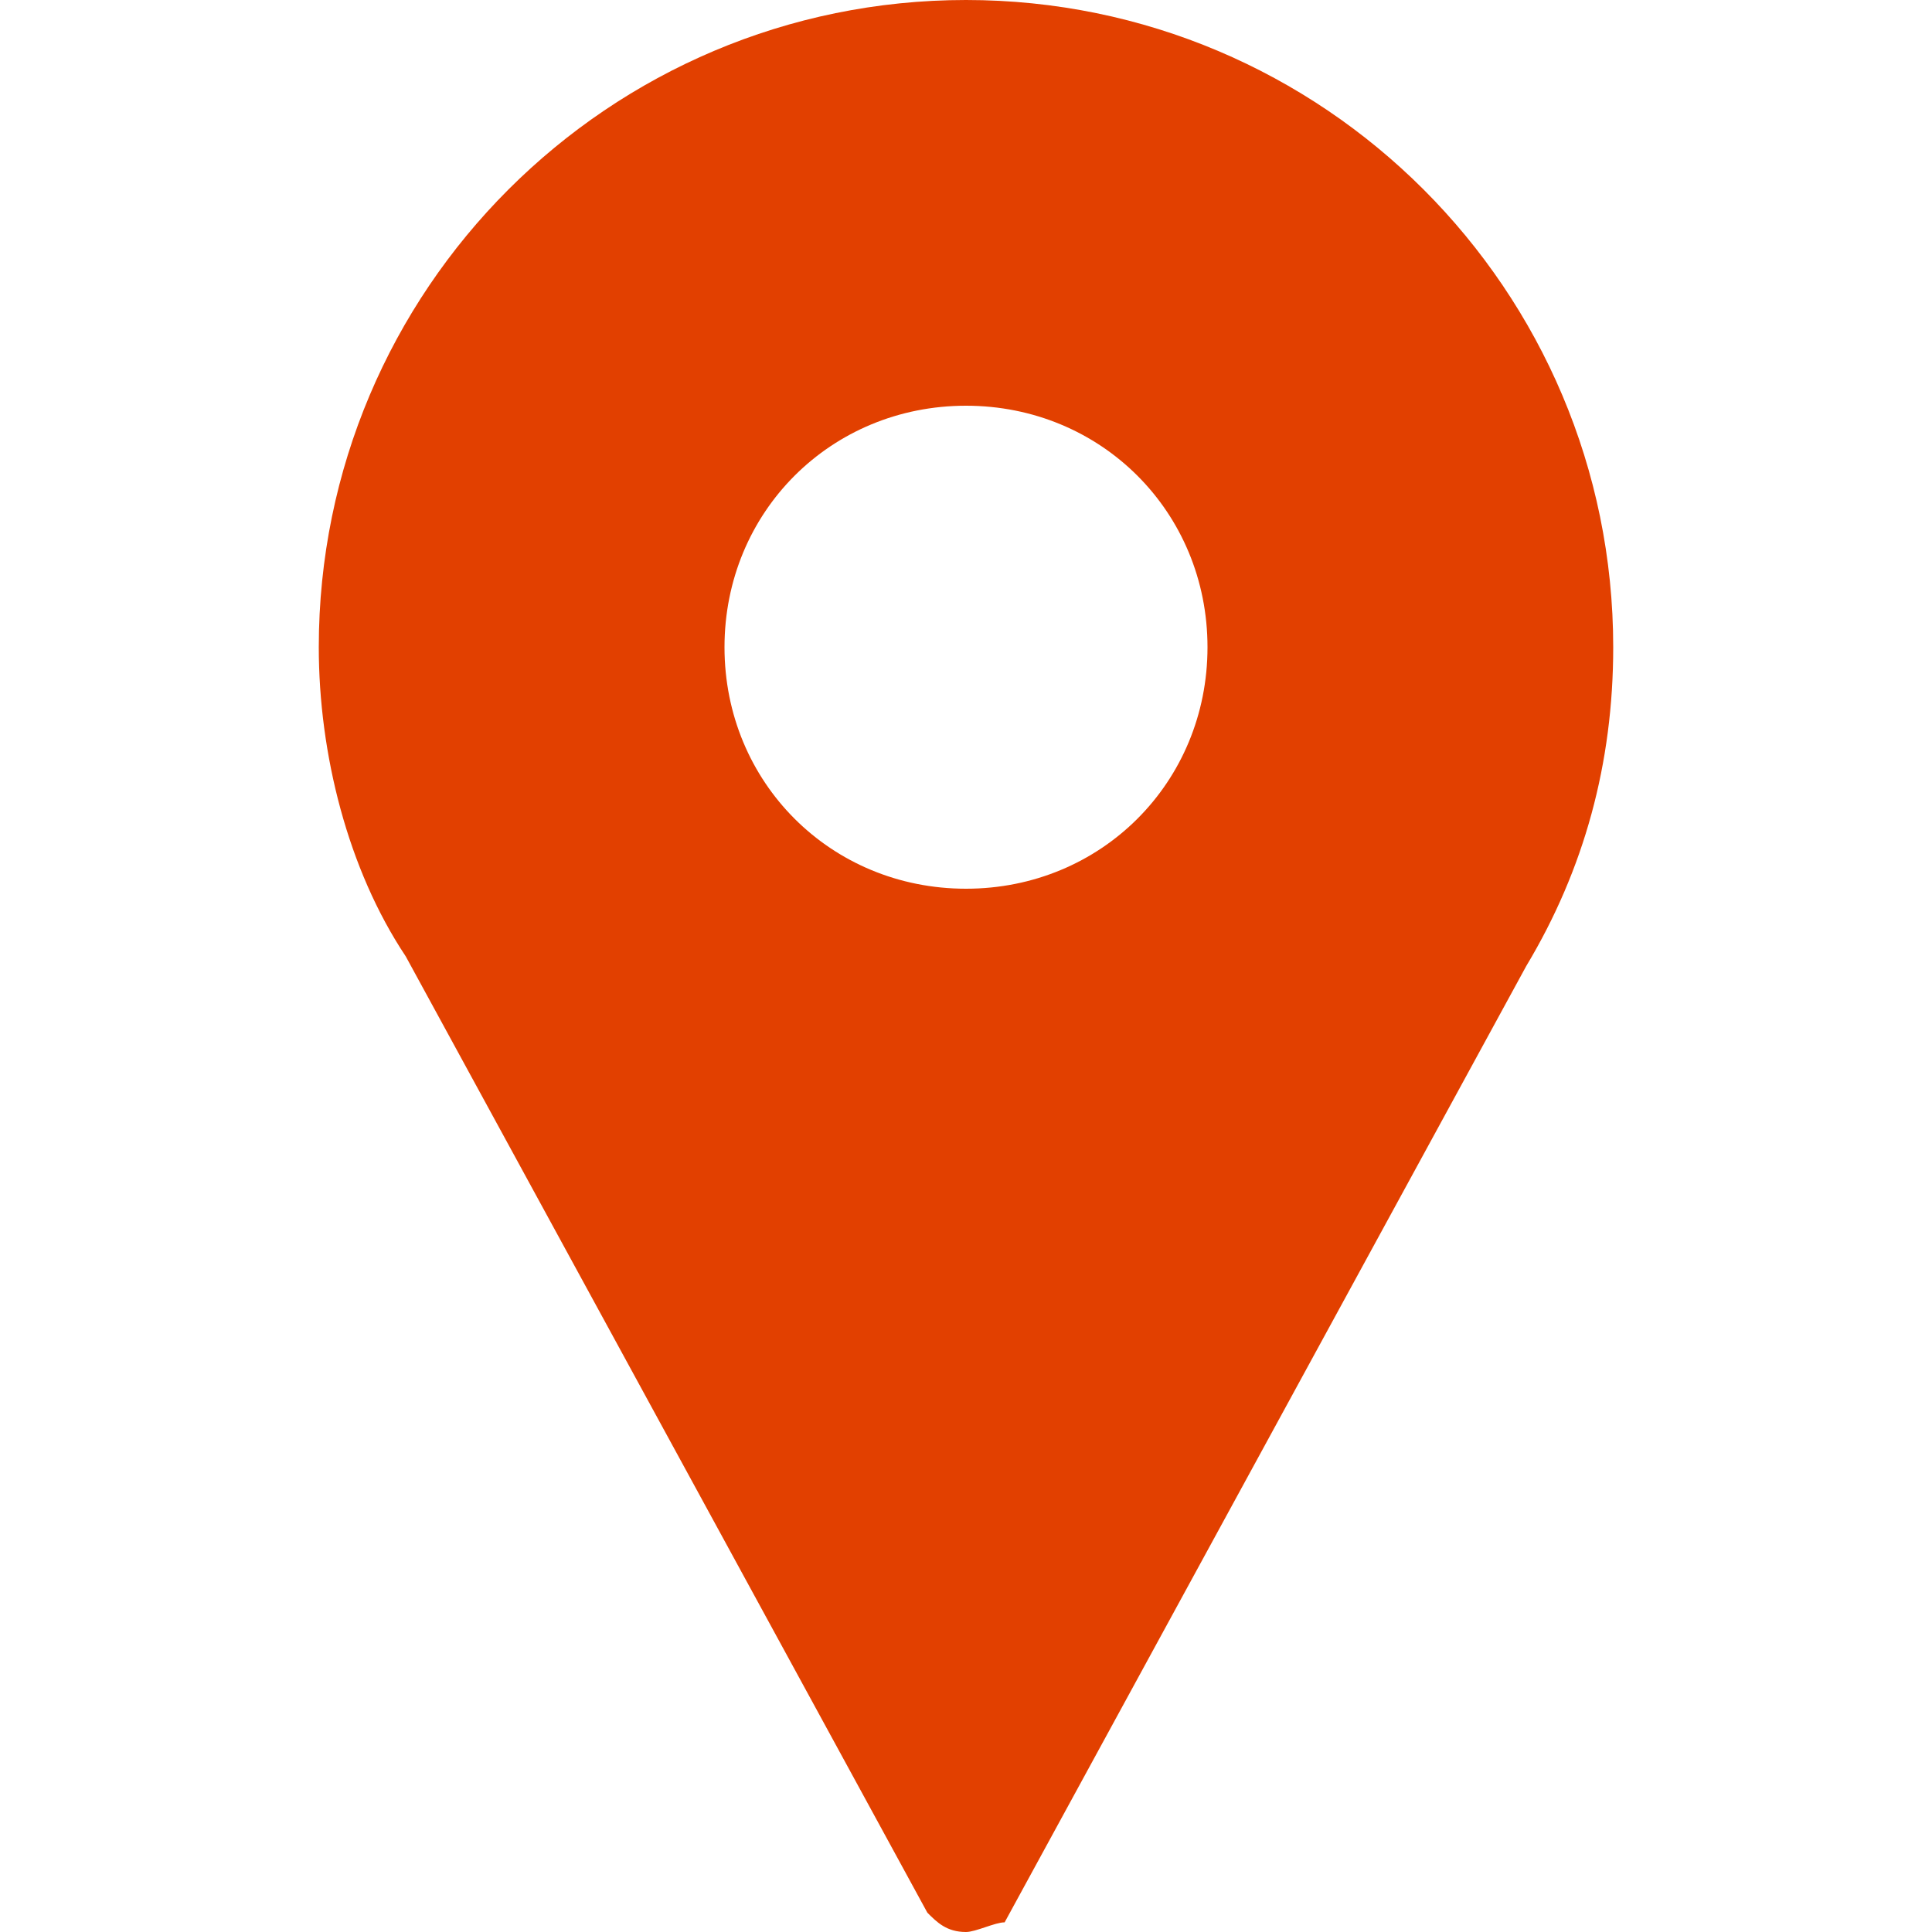
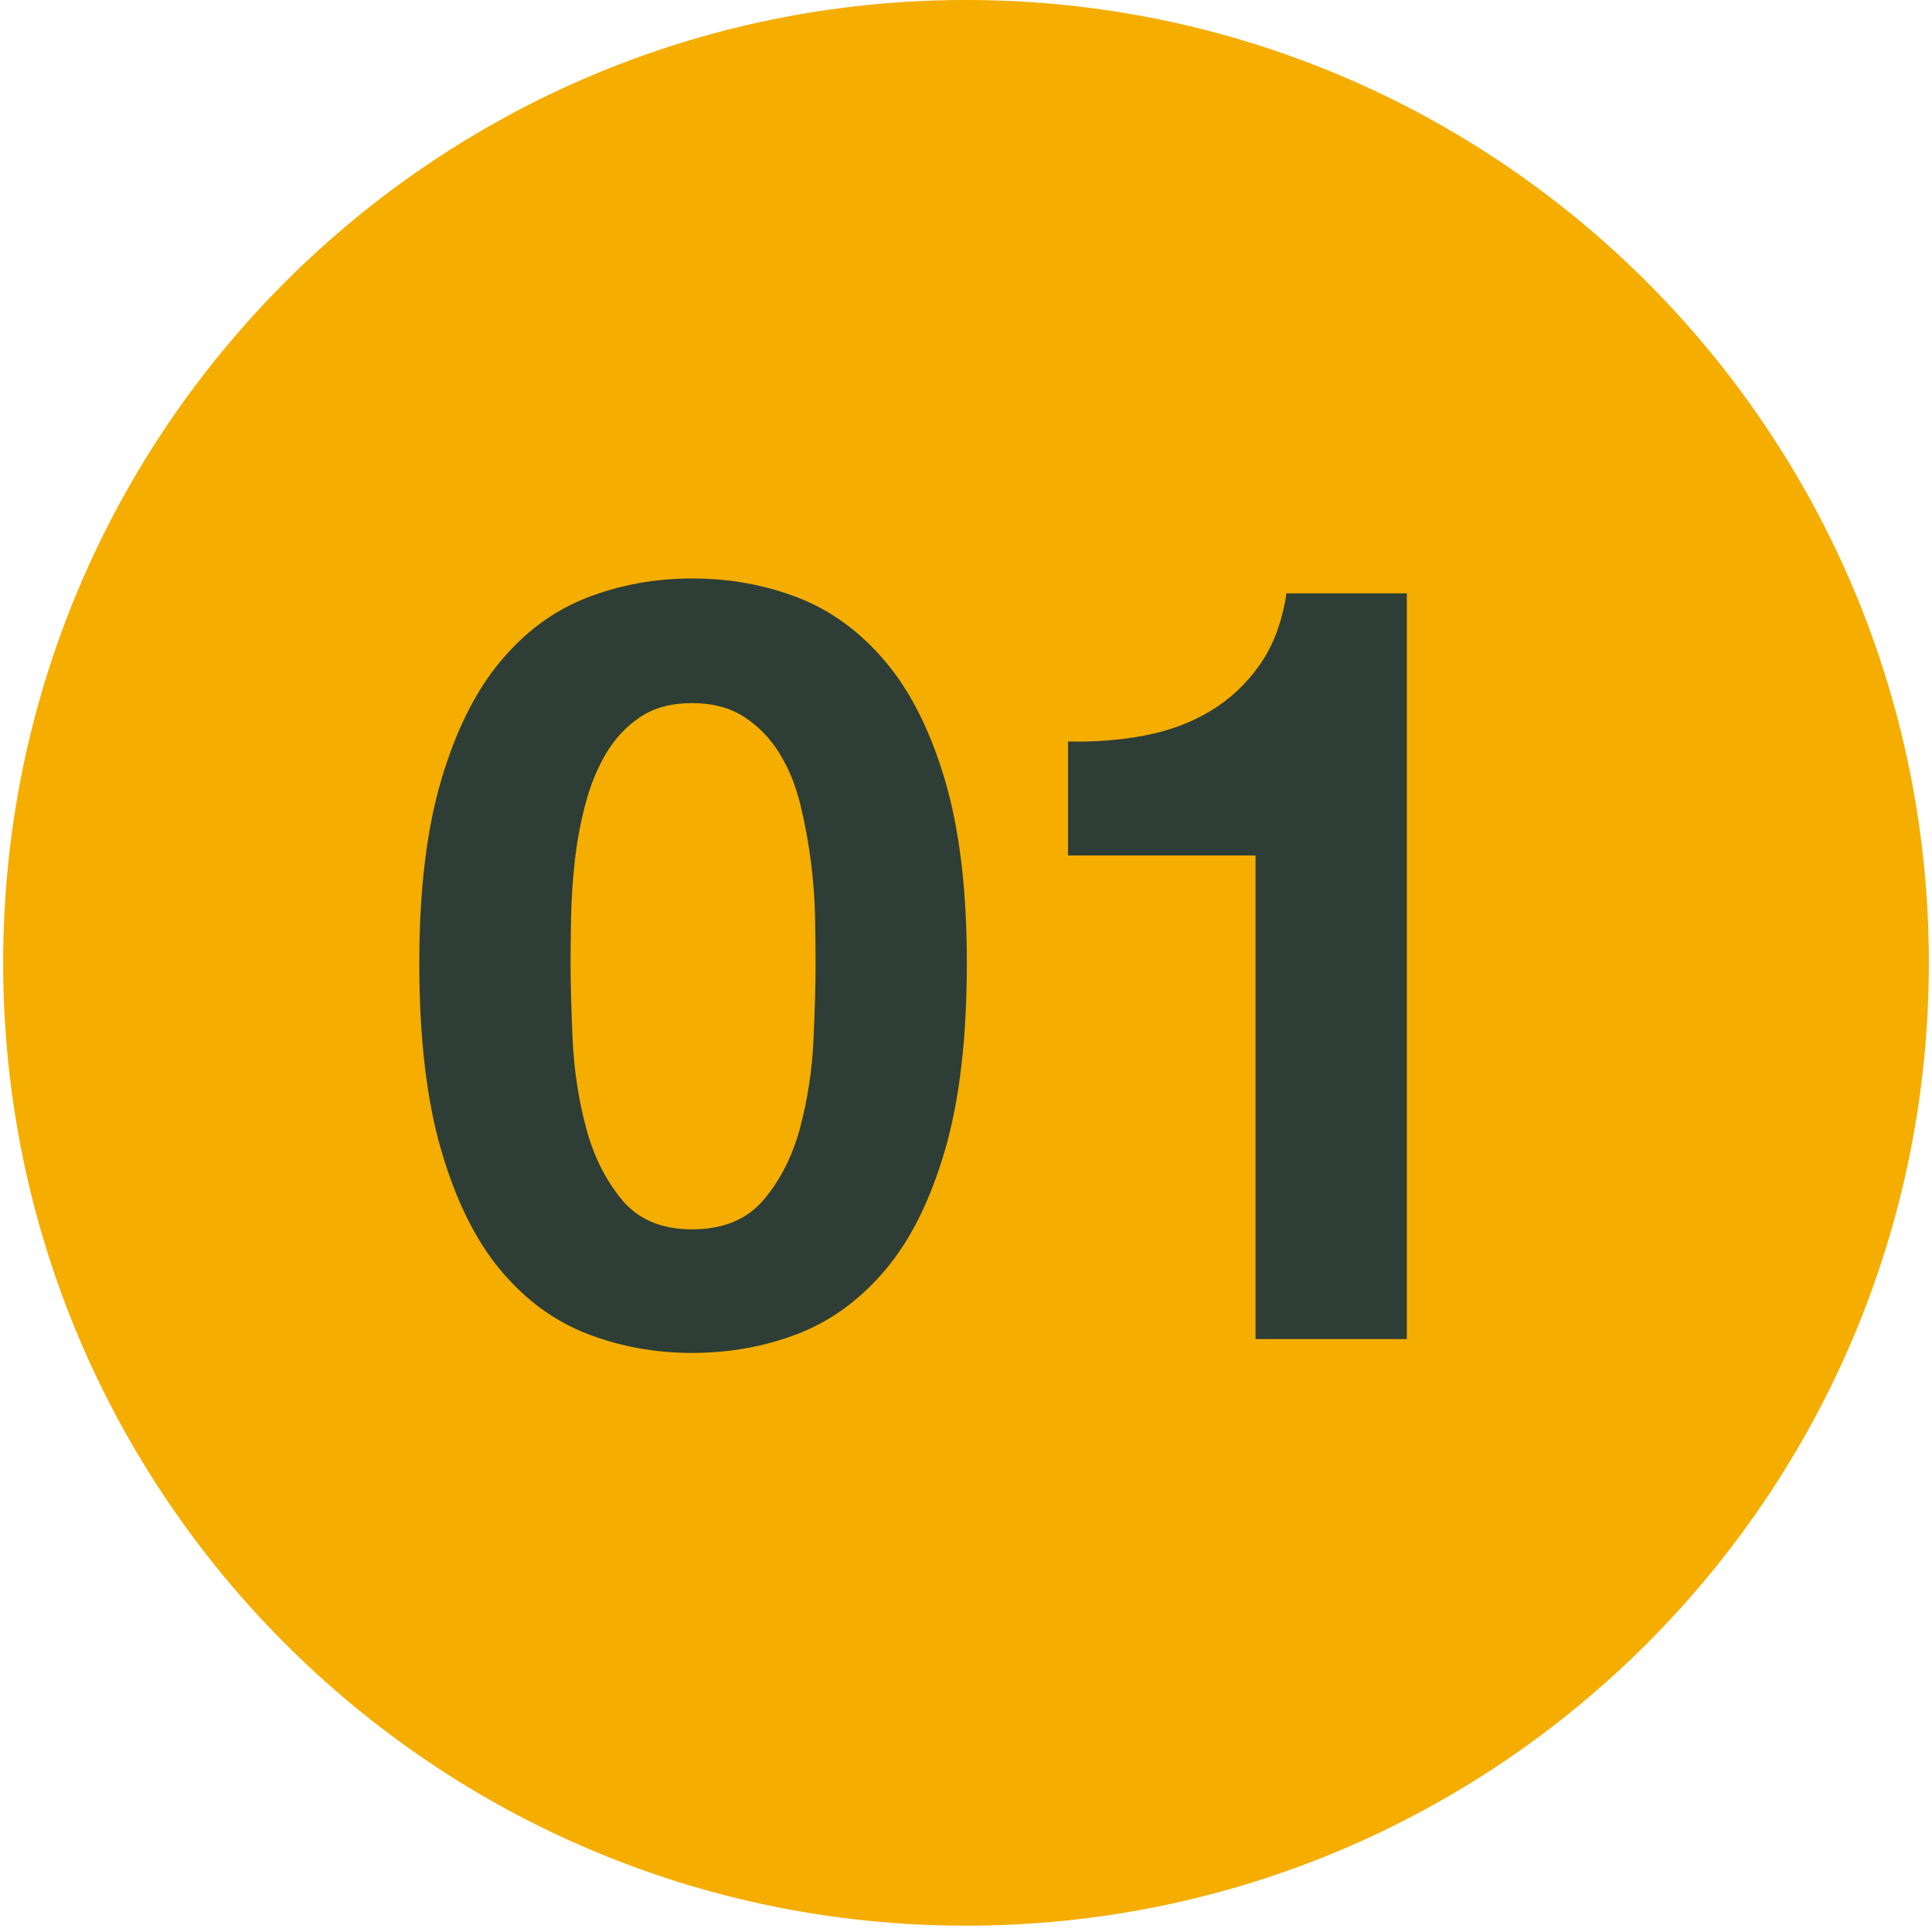
- <svg xmlns="http://www.w3.org/2000/svg" version="1.1" id="Layer_1" x="0px" y="0px" viewBox="0 0 20 20" enable-background="new 0 0 20 20" xml:space="preserve">
+ <svg xmlns="http://www.w3.org/2000/svg" version="1.1" id="Layer_1" x="0px" y="0px" width="612px" height="612px" viewBox="198 0 612 612" enable-background="new 198 0 612 612" xml:space="preserve">
+   <circle fill="#F5AD00" cx="504" cy="305" r="305" />
  <g>
-     <path fill="#E24000" d="M16.7,6.7c0,1.2-0.3,2.3-0.9,3.3l-5.4,9.9C10.3,19.9,10.1,20,10,20c-0.2,0-0.3-0.1-0.4-0.2L4.2,9.9   C3.6,9,3.3,7.8,3.3,6.7C3.3,3,6.3,0,10,0S16.7,3,16.7,6.7z M12.5,6.7c0-1.4-1.1-2.5-2.5-2.5S7.5,5.3,7.5,6.7S8.6,9.2,10,9.2   S12.5,8.1,12.5,6.7z" />
+     <path fill="#2E3E36" d="M337.739,247.186c4.608-15.633,10.852-28.177,18.729-37.625c7.872-9.449,17.041-16.198,27.502-20.247   s21.539-6.075,33.239-6.075c11.921,0,23.116,2.025,33.577,6.075s19.683,10.798,27.671,20.247   c7.982,9.448,14.284,21.992,18.897,37.625c4.609,15.639,6.917,34.926,6.917,57.873c0,23.621-2.309,43.361-6.917,59.222   c-4.613,15.86-10.915,28.516-18.897,37.964c-7.988,9.448-17.21,16.198-27.671,20.247s-21.655,6.074-33.577,6.074   c-11.7,0-22.778-2.025-33.239-6.074s-19.63-10.799-27.502-20.247c-7.877-9.448-14.121-22.104-18.729-37.964   c-4.613-15.86-6.917-35.601-6.917-59.222C330.821,282.112,333.125,262.824,337.739,247.186z M379.414,329.523   c0.448,9.564,1.856,18.786,4.218,27.671c2.362,8.89,6.126,16.482,11.305,22.778c5.172,6.3,12.596,9.448,22.271,9.448   c9.897,0,17.489-3.148,22.778-9.448c5.284-6.296,9.111-13.889,11.473-22.778c2.363-8.885,3.765-18.106,4.219-27.671   c0.448-9.56,0.674-17.717,0.674-24.465c0-4.049-0.058-8.942-0.168-14.68c-0.116-5.736-0.564-11.642-1.35-17.716   c-0.791-6.074-1.914-12.09-3.375-18.053c-1.465-5.958-3.659-11.305-6.58-16.029c-2.926-4.724-6.638-8.547-11.136-11.473   c-4.502-2.921-10.013-4.387-16.535-4.387c-6.527,0-11.979,1.465-16.366,4.387c-4.387,2.926-7.988,6.749-10.798,11.473   c-2.816,4.724-5.009,10.071-6.58,16.029c-1.577,5.963-2.7,11.979-3.375,18.053c-0.675,6.074-1.07,11.98-1.181,17.716   c-0.116,5.737-0.169,10.63-0.169,14.68C378.739,311.807,378.961,319.964,379.414,329.523z" />
+     <path fill="#2E3E36" d="M595.721,424.179V270.976h-59.394v-36.107c8.321,0.227,16.368-0.39,24.129-1.856   c7.762-1.46,14.731-4.049,20.922-7.762c6.185-3.711,11.415-8.604,15.691-14.679c4.271-6.074,7.087-13.608,8.437-22.608h38.132   v236.215H595.721z" />
  </g>
</svg>
